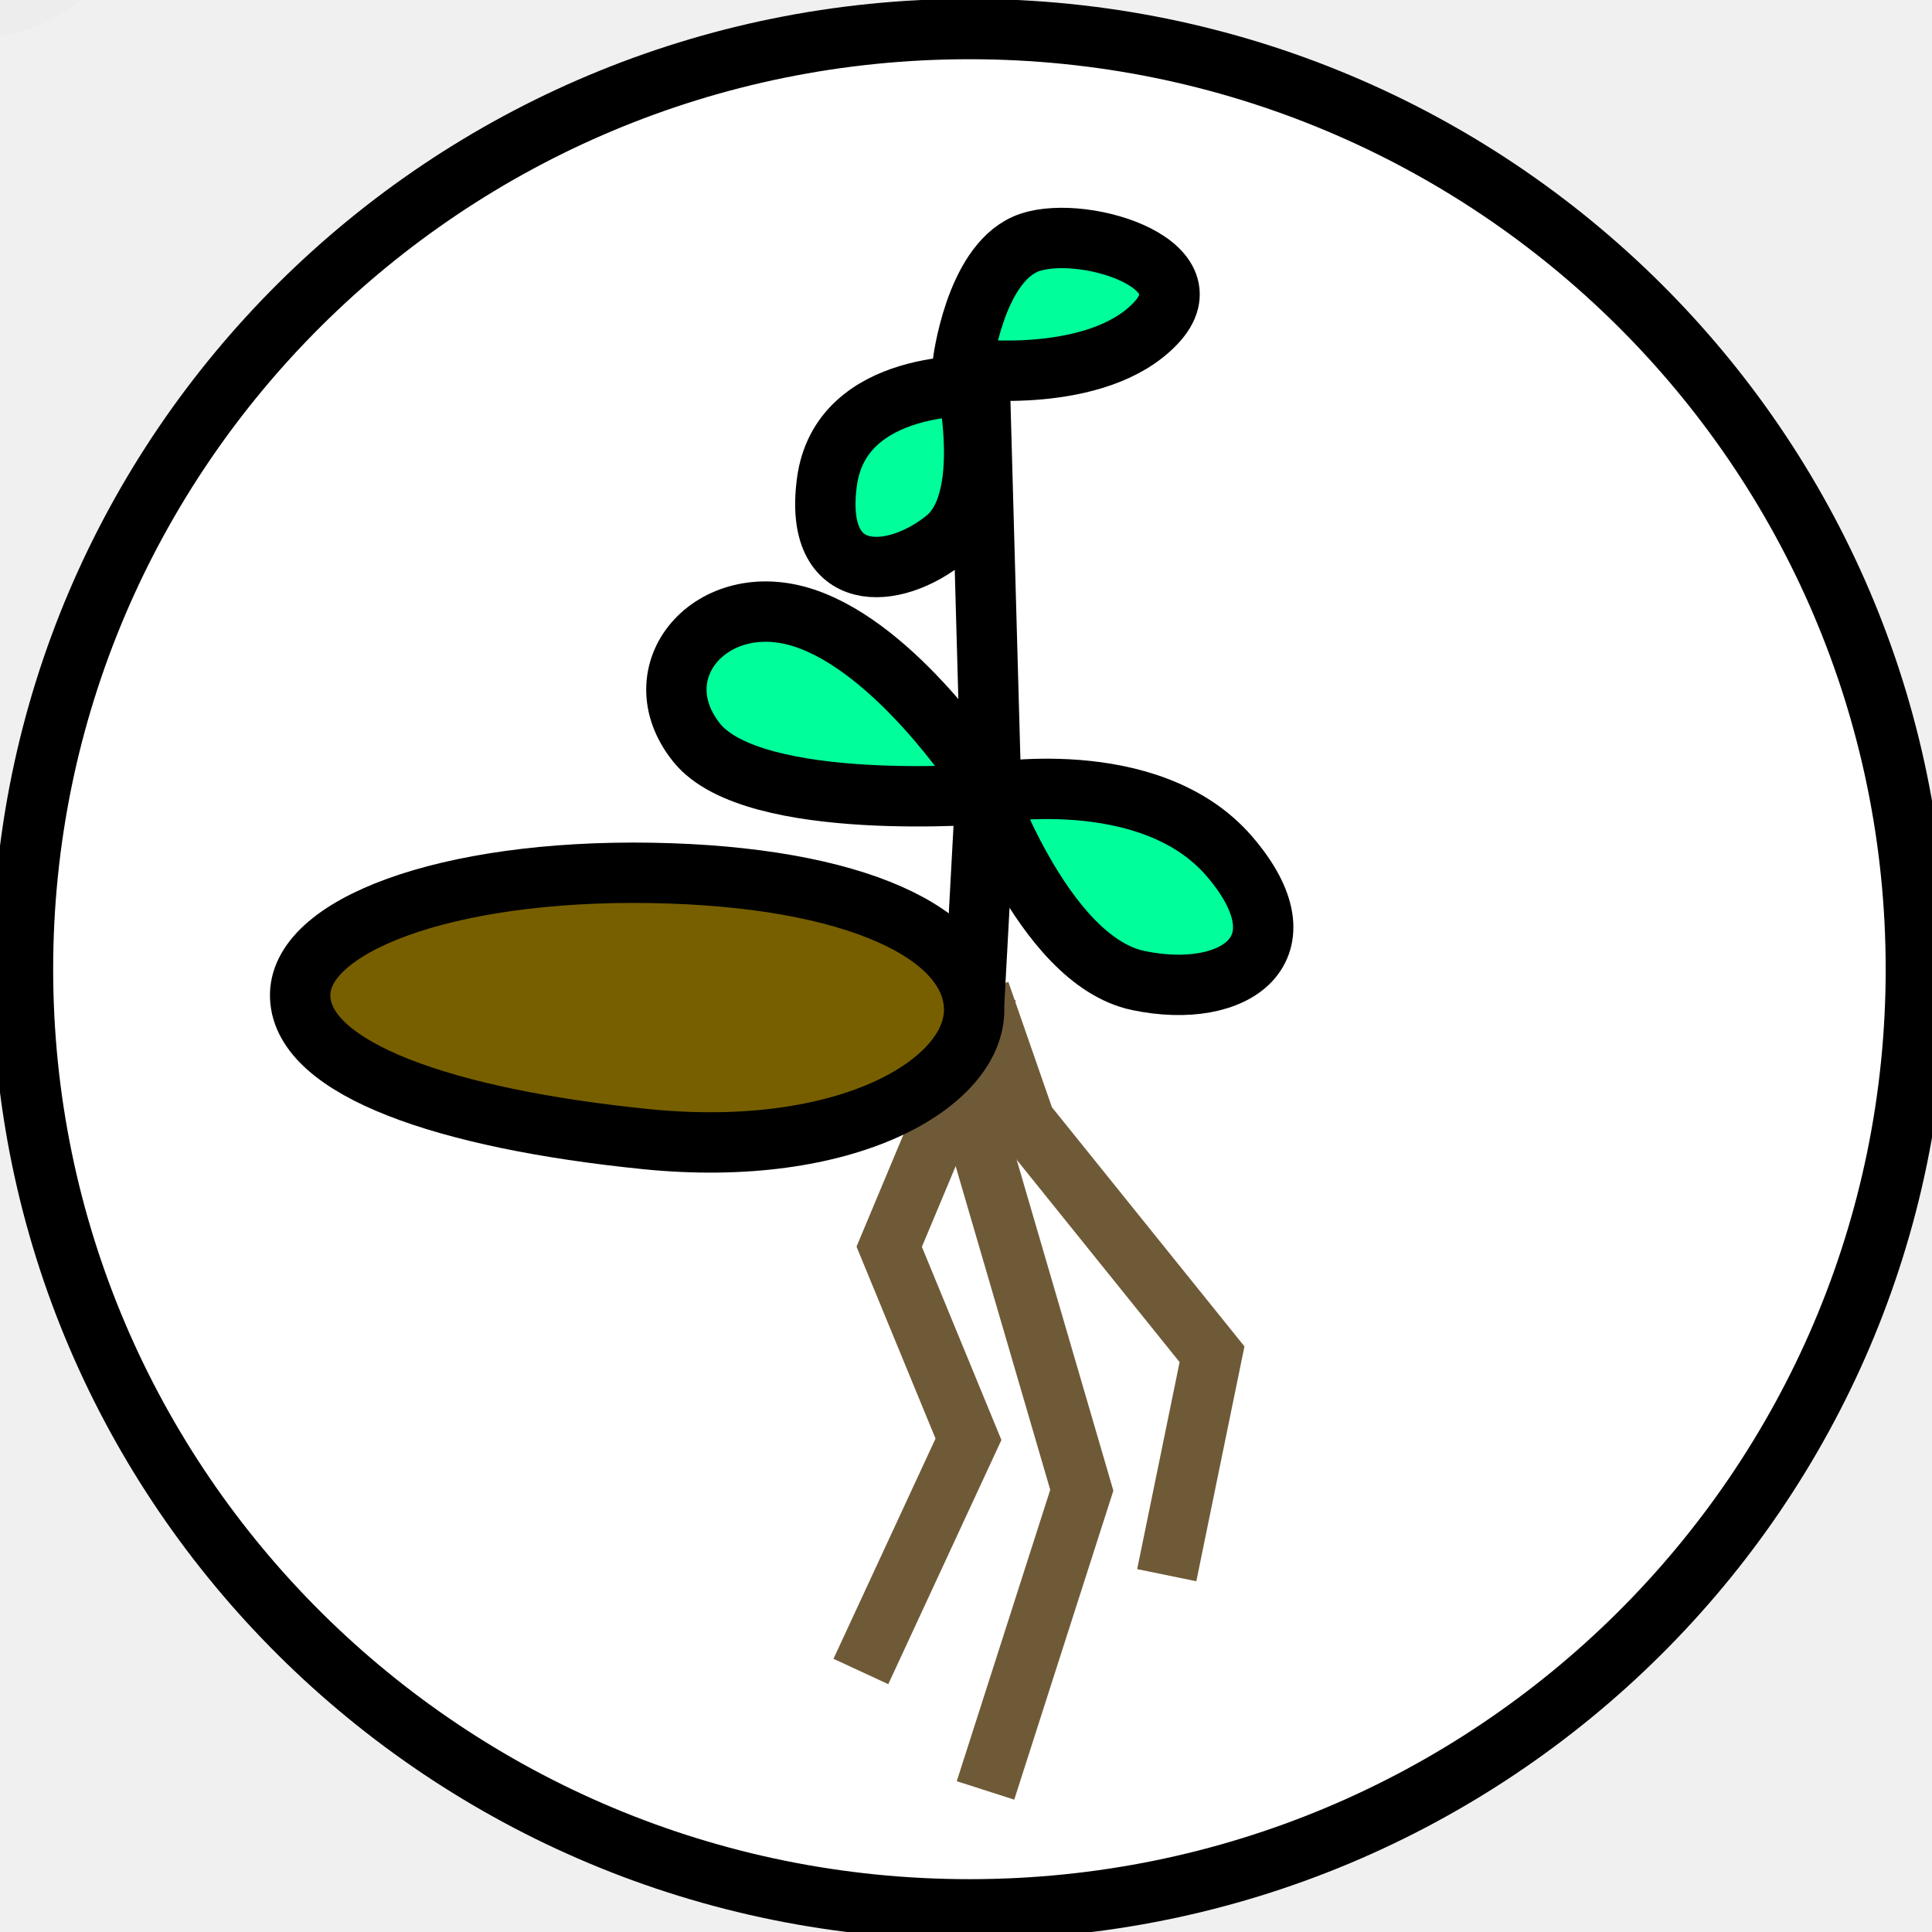
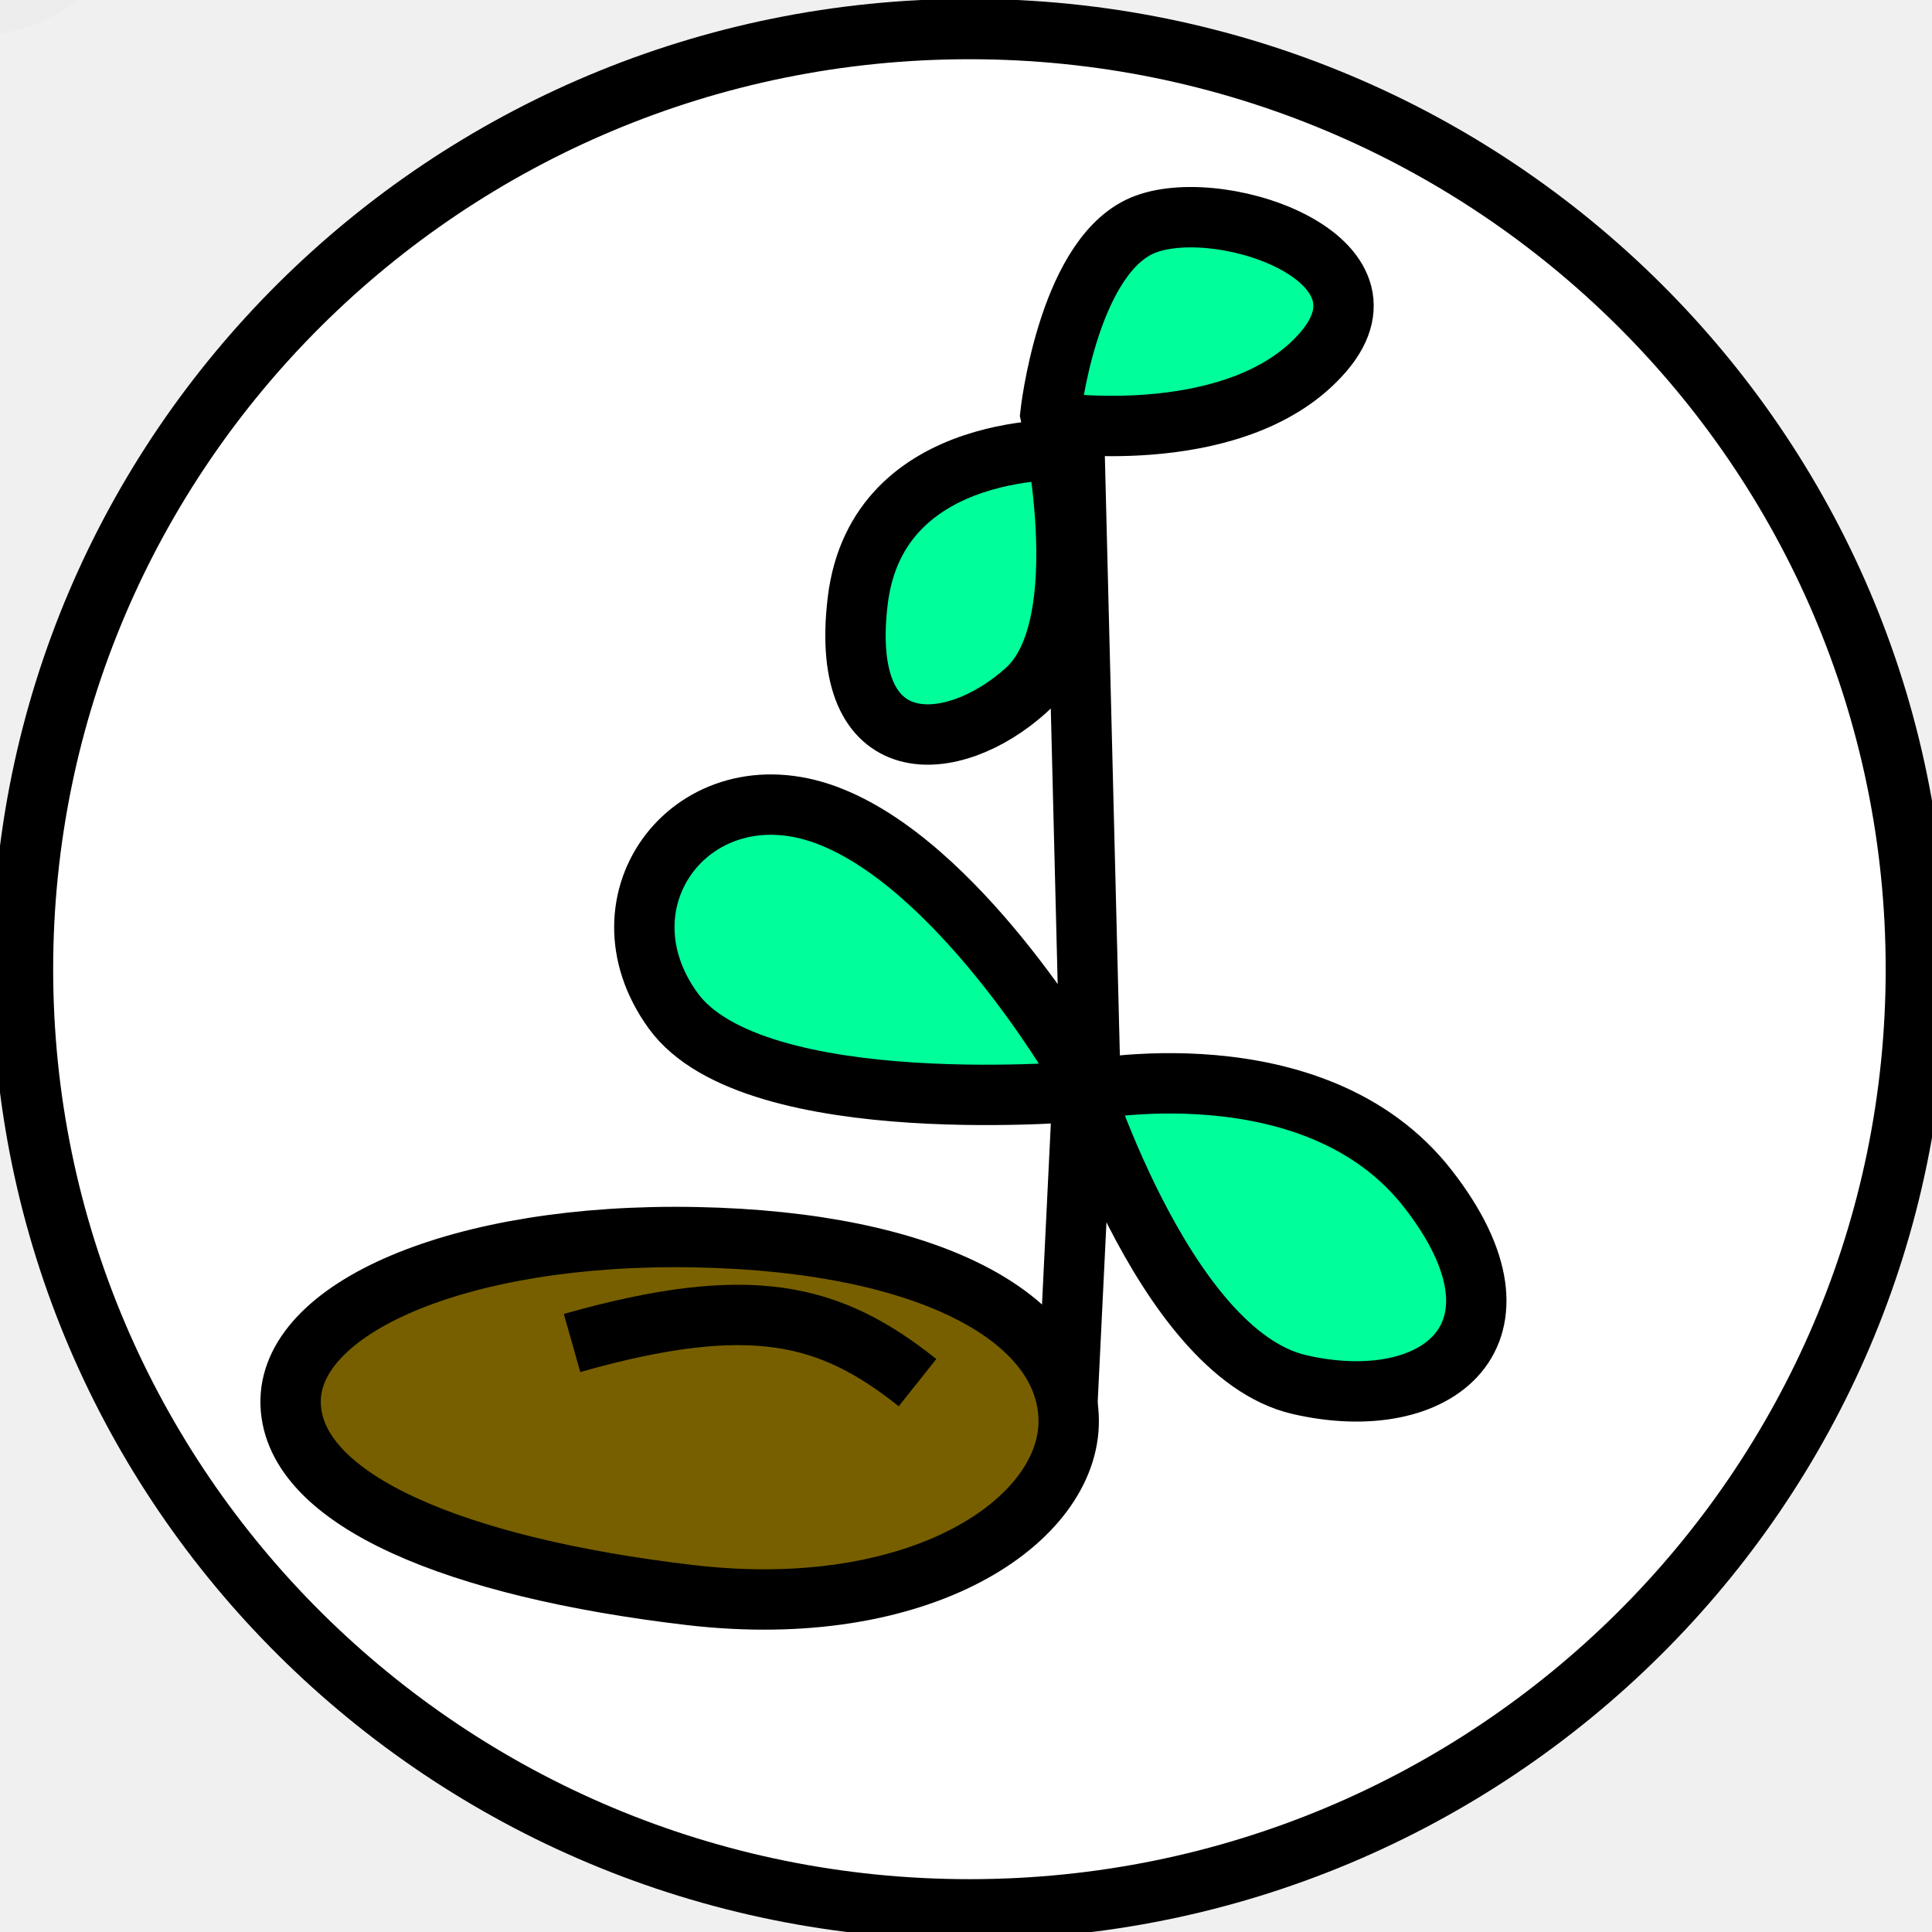
<svg xmlns="http://www.w3.org/2000/svg" width="32" height="32" id="svg2" version="1.1">
  <defs id="defs4" />
  <g id="layer1" transform="translate(0,-1020.362)">
    <path style="fill:#ffffff;fill-opacity:1;stroke:#000000;stroke-width:1;stroke-linecap:butt;stroke-linejoin:miter;stroke-miterlimit:4;stroke-opacity:1;stroke-dasharray:none;stroke-dashoffset:0" id="path3121" d="m 31.238,16.053 c 0,8.6 -6.951,15.572 -15.525,15.572 -8.574,0 -15.525,-6.972 -15.525,-15.572 0,-8.6 6.951,-15.572 15.525,-15.572 8.574,0 15.525,6.972 15.525,15.572 z" transform="matrix(1.01006,0,0,1,0.1857297,1020.362)" />
-     <path style="opacity:0.02;fill:#775f00;fill-opacity:1;stroke:#777777;stroke-width:1;stroke-linecap:butt;stroke-linejoin:miter;stroke-miterlimit:4;stroke-opacity:0.941;stroke-dasharray:none;stroke-dashoffset:0" id="path3815" d="m 1.689,-1.771 a 2.205,1.876 0 1 1 -4.409,0 2.205,1.876 0 1 1 4.409,0 z" transform="translate(0,1020.362)" />
-     <path style="fill:none;stroke:#6f5a38;stroke-width:1px;stroke-linecap:butt;stroke-linejoin:miter;stroke-opacity:1" d="m 16.323,1050.017 1.595,-4.972 -1.782,-6.098 0.188,-2.064" id="path3821" />
-     <path style="fill:none;stroke:#6f5a38;stroke-width:1px;stroke-linecap:butt;stroke-linejoin:miter;stroke-opacity:1" d="m 14.259,1048.047 1.782,-3.846 -1.313,-3.189 1.689,-4.034" id="path3823" />
-     <path style="fill:none;stroke:#6f5a38;stroke-width:1px;stroke-linecap:butt;stroke-linejoin:miter;stroke-opacity:1" d="m 19.325,1046.452 0.75,-3.659 -3.096,-3.846 -0.75,-2.158" id="path3825" />
-     <path style="fill:#00ff9b;fill-opacity:1;stroke:#000000;stroke-width:1px;stroke-linecap:butt;stroke-linejoin:miter;stroke-opacity:1" d="m 16.135,1036.978 0.188,-3.471 c 0,0 2.706,-0.503 4.034,1.032 1.327,1.535 0.11,2.399 -1.501,2.064 -1.611,-0.335 -2.627,-3.377 -2.627,-3.377 0,0 -1.375,-2.12 -2.908,-2.627 -1.533,-0.506 -2.727,0.885 -1.782,2.064 0.945,1.179 4.878,0.844 4.878,0.844 l -0.188,-6.754 c 0,0 -2.305,-0.132 -2.533,1.595 -0.228,1.726 1.116,1.634 1.97,0.938 0.854,-0.696 0.281,-2.908 0.281,-2.908 0,0 0.193,-1.597 1.032,-1.97 0.839,-0.373 3.127,0.296 2.158,1.313 -0.97,1.018 -3.096,0.75 -3.096,0.75" id="path3827" />
-     <path style="fill:#775f00;fill-opacity:1;stroke:#000000;stroke-width:1px;stroke-linecap:butt;stroke-linejoin:miter;stroke-opacity:1" d="m 16.135,1037.071 c -0.019,-1.234 -1.945,-2.194 -5.347,-2.251 -3.402,-0.057 -5.868,0.879 -5.816,2.064 0.052,1.185 2.391,2.008 5.722,2.345 3.331,0.337 5.46,-0.923 5.441,-2.158 z" id="path3819" />
+     <path style="opacity:0.02;fill:#775f00;fill-opacity:1;stroke:#777777;stroke-width:1;stroke-linecap:butt;stroke-linejoin:miter;stroke-miterlimit:4;stroke-opacity:0.941;stroke-dasharray:none;stroke-dashoffset:0" id="path3815" d="m 1.689,-1.771 c 0,1.036 -0.987,1.876 -2.205,1.876 -1.218,0 -2.205,-0.84 -2.205,-1.876 0,-1.036 0.987,-1.876 2.205,-1.876 1.218,0 2.205,0.84 2.205,1.876 z" transform="translate(0,1020.362)" />
+     <path style="fill:#00ff9b;fill-opacity:1;stroke:#000000;stroke-width:1;stroke-linecap:butt;stroke-linejoin:miter;stroke-miterlimit:4;stroke-opacity:1;stroke-dasharray:none" d="m 17.666,1043.885 0.266,-5.456 c 0,0 3.837,-0.79 5.718,1.622 1.882,2.412 0.156,3.771 -2.128,3.244 -2.284,-0.527 -3.724,-5.309 -3.724,-5.309 0,0 -1.95,-3.333 -4.123,-4.129 -2.173,-0.796 -3.866,1.391 -2.527,3.244 1.339,1.853 6.915,1.327 6.915,1.327 l -0.266,-10.617 c 0,0 -3.268,-0.207 -3.591,2.507 -0.323,2.713 1.582,2.569 2.793,1.474 1.211,-1.094 0.399,-4.571 0.399,-4.571 0,0 0.274,-2.51 1.463,-3.097 1.189,-0.587 4.433,0.465 3.059,2.065 -1.374,1.599 -4.389,1.179 -4.389,1.179" id="path3827" />
+     <path style="fill:#775f00;fill-opacity:1;stroke:#000000;stroke-width:1;stroke-linecap:butt;stroke-linejoin:miter;stroke-miterlimit:4;stroke-opacity:1;stroke-dasharray:none" d="m 17.701,1043.88 c -0.022,-1.659 -2.246,-2.949 -6.173,-3.026 -3.927,-0.077 -6.774,1.182 -6.714,2.774 0.06,1.592 2.76,2.699 6.606,3.152 3.846,0.453 6.303,-1.241 6.281,-2.9 z" id="path3819" />
+     <path style="fill:none;stroke:#000000;stroke-width:1px;stroke-linecap:butt;stroke-linejoin:miter;stroke-opacity:1" d="m 9.475,22.244 c 2.966,-0.84 4.277,-0.493 5.722,0.657" id="path3784" transform="translate(0,1020.362)" />
  </g>
</svg>
